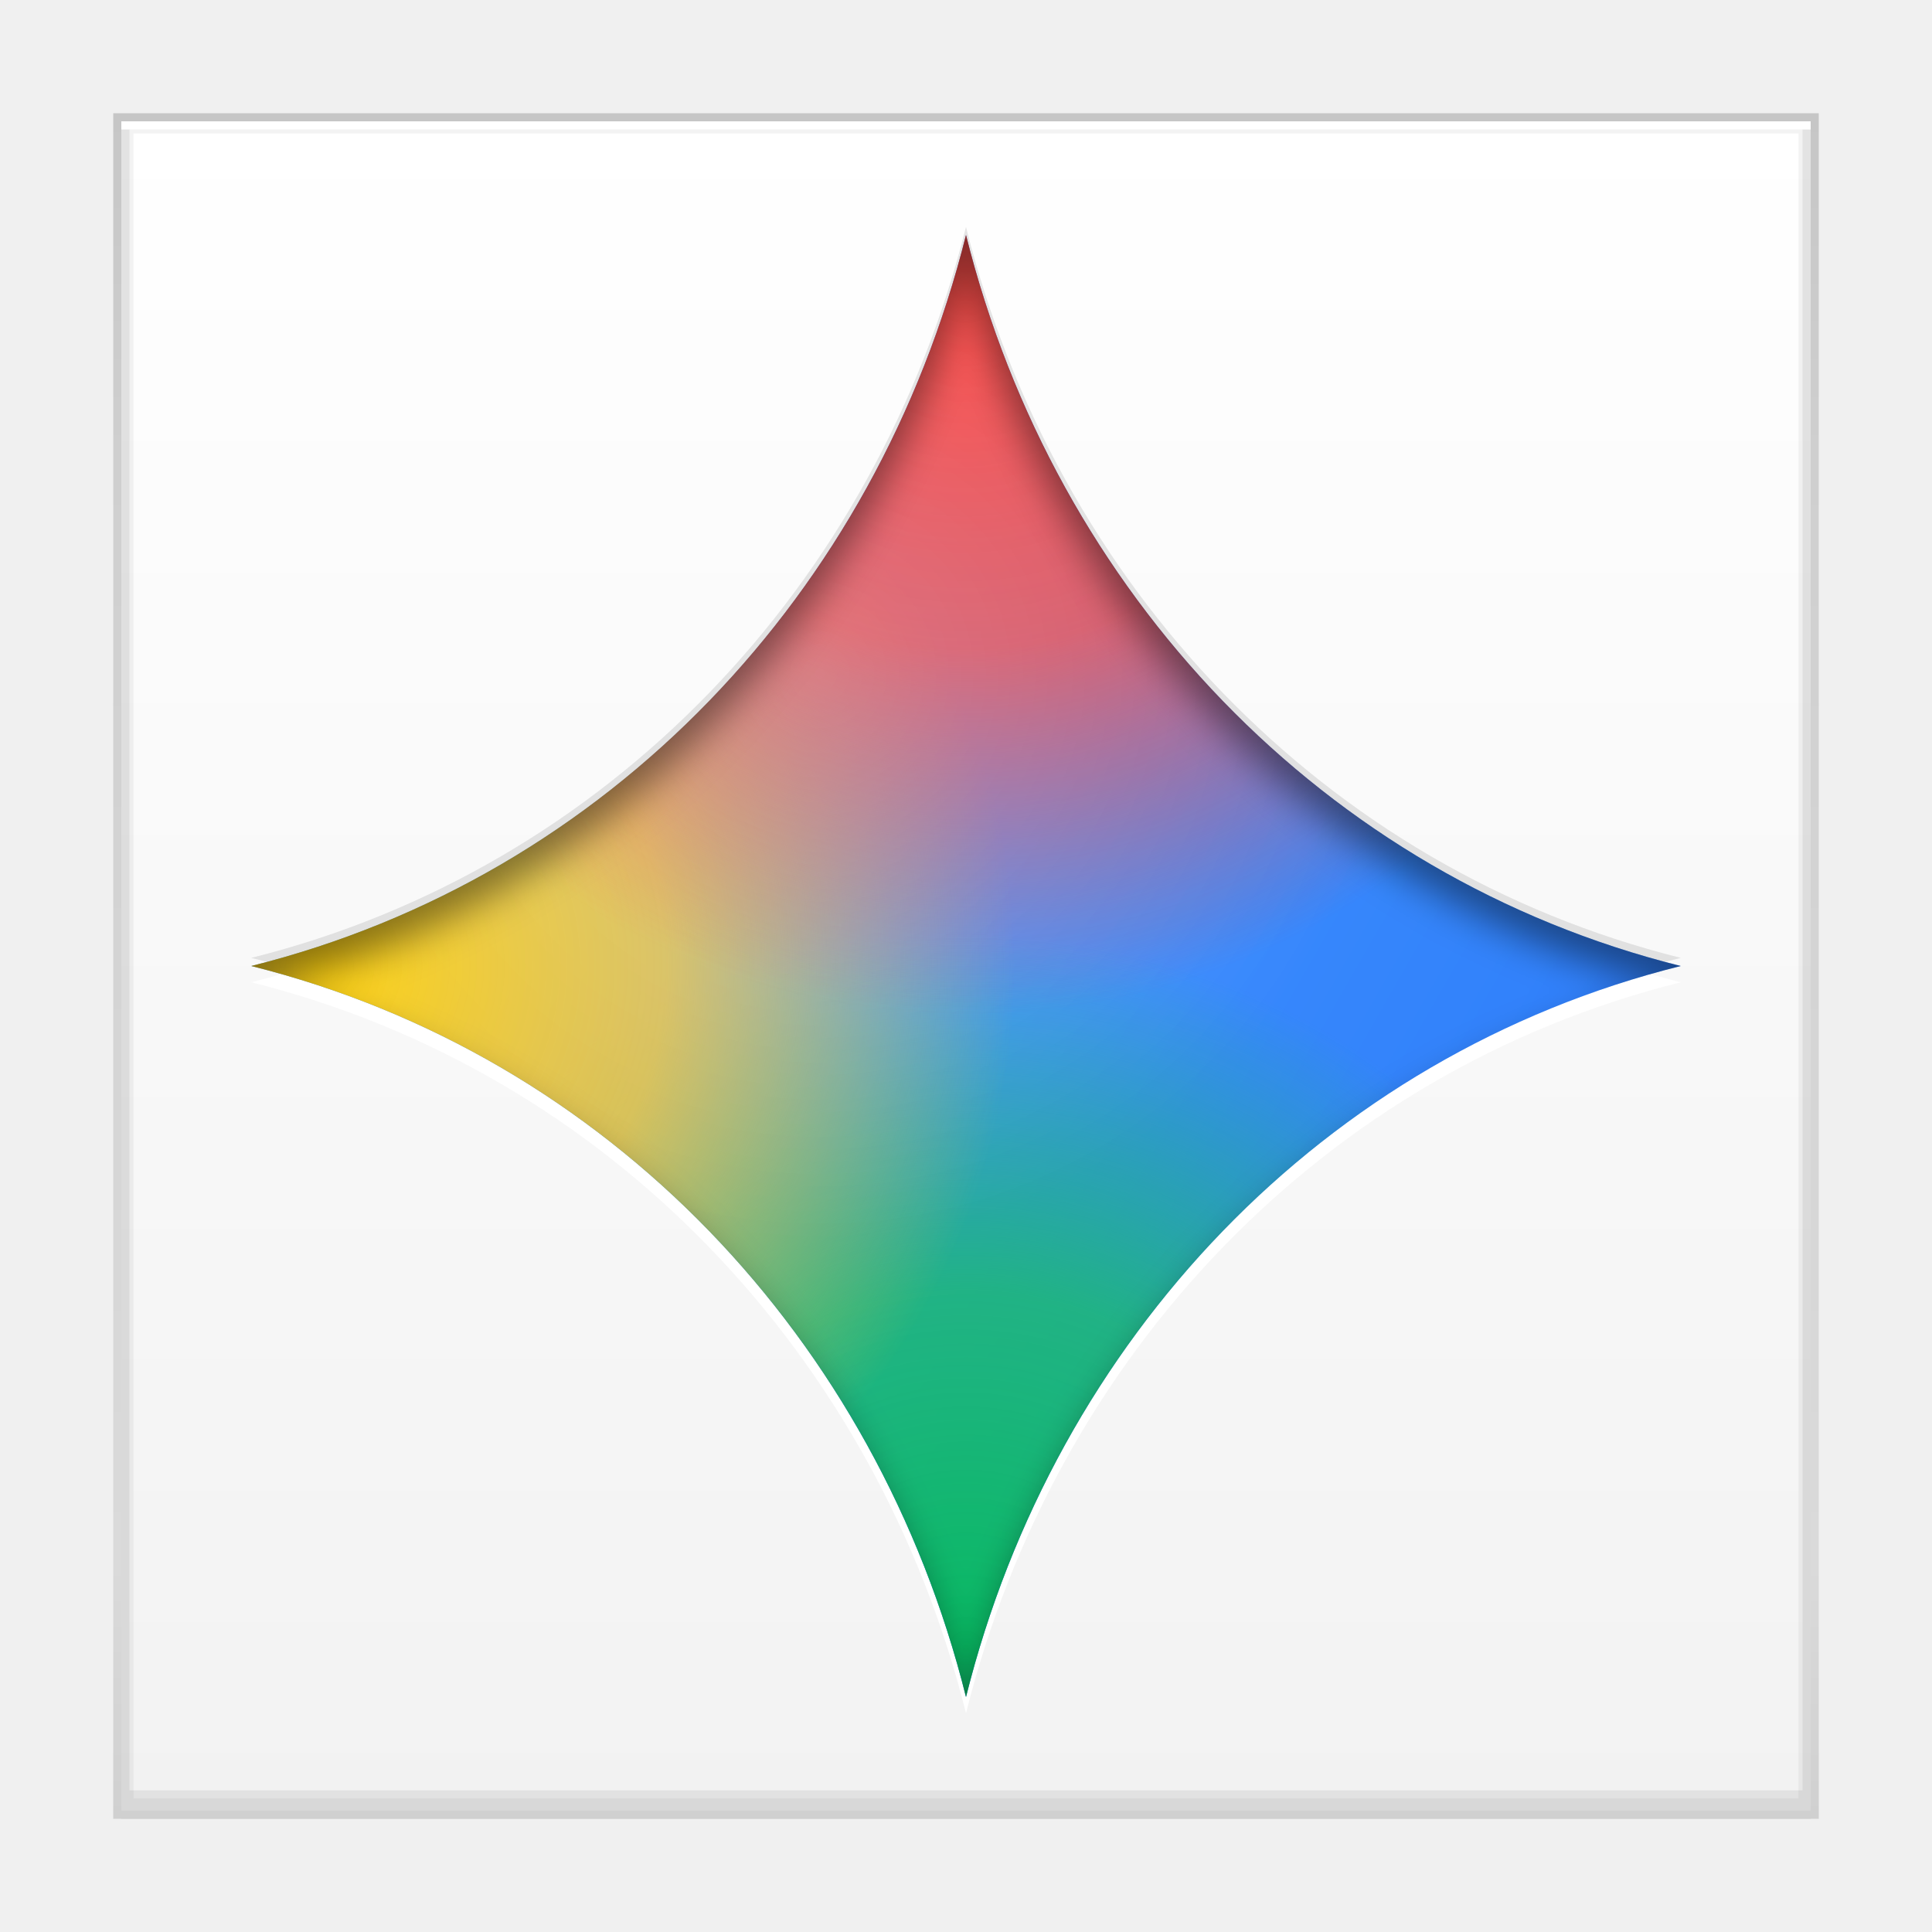
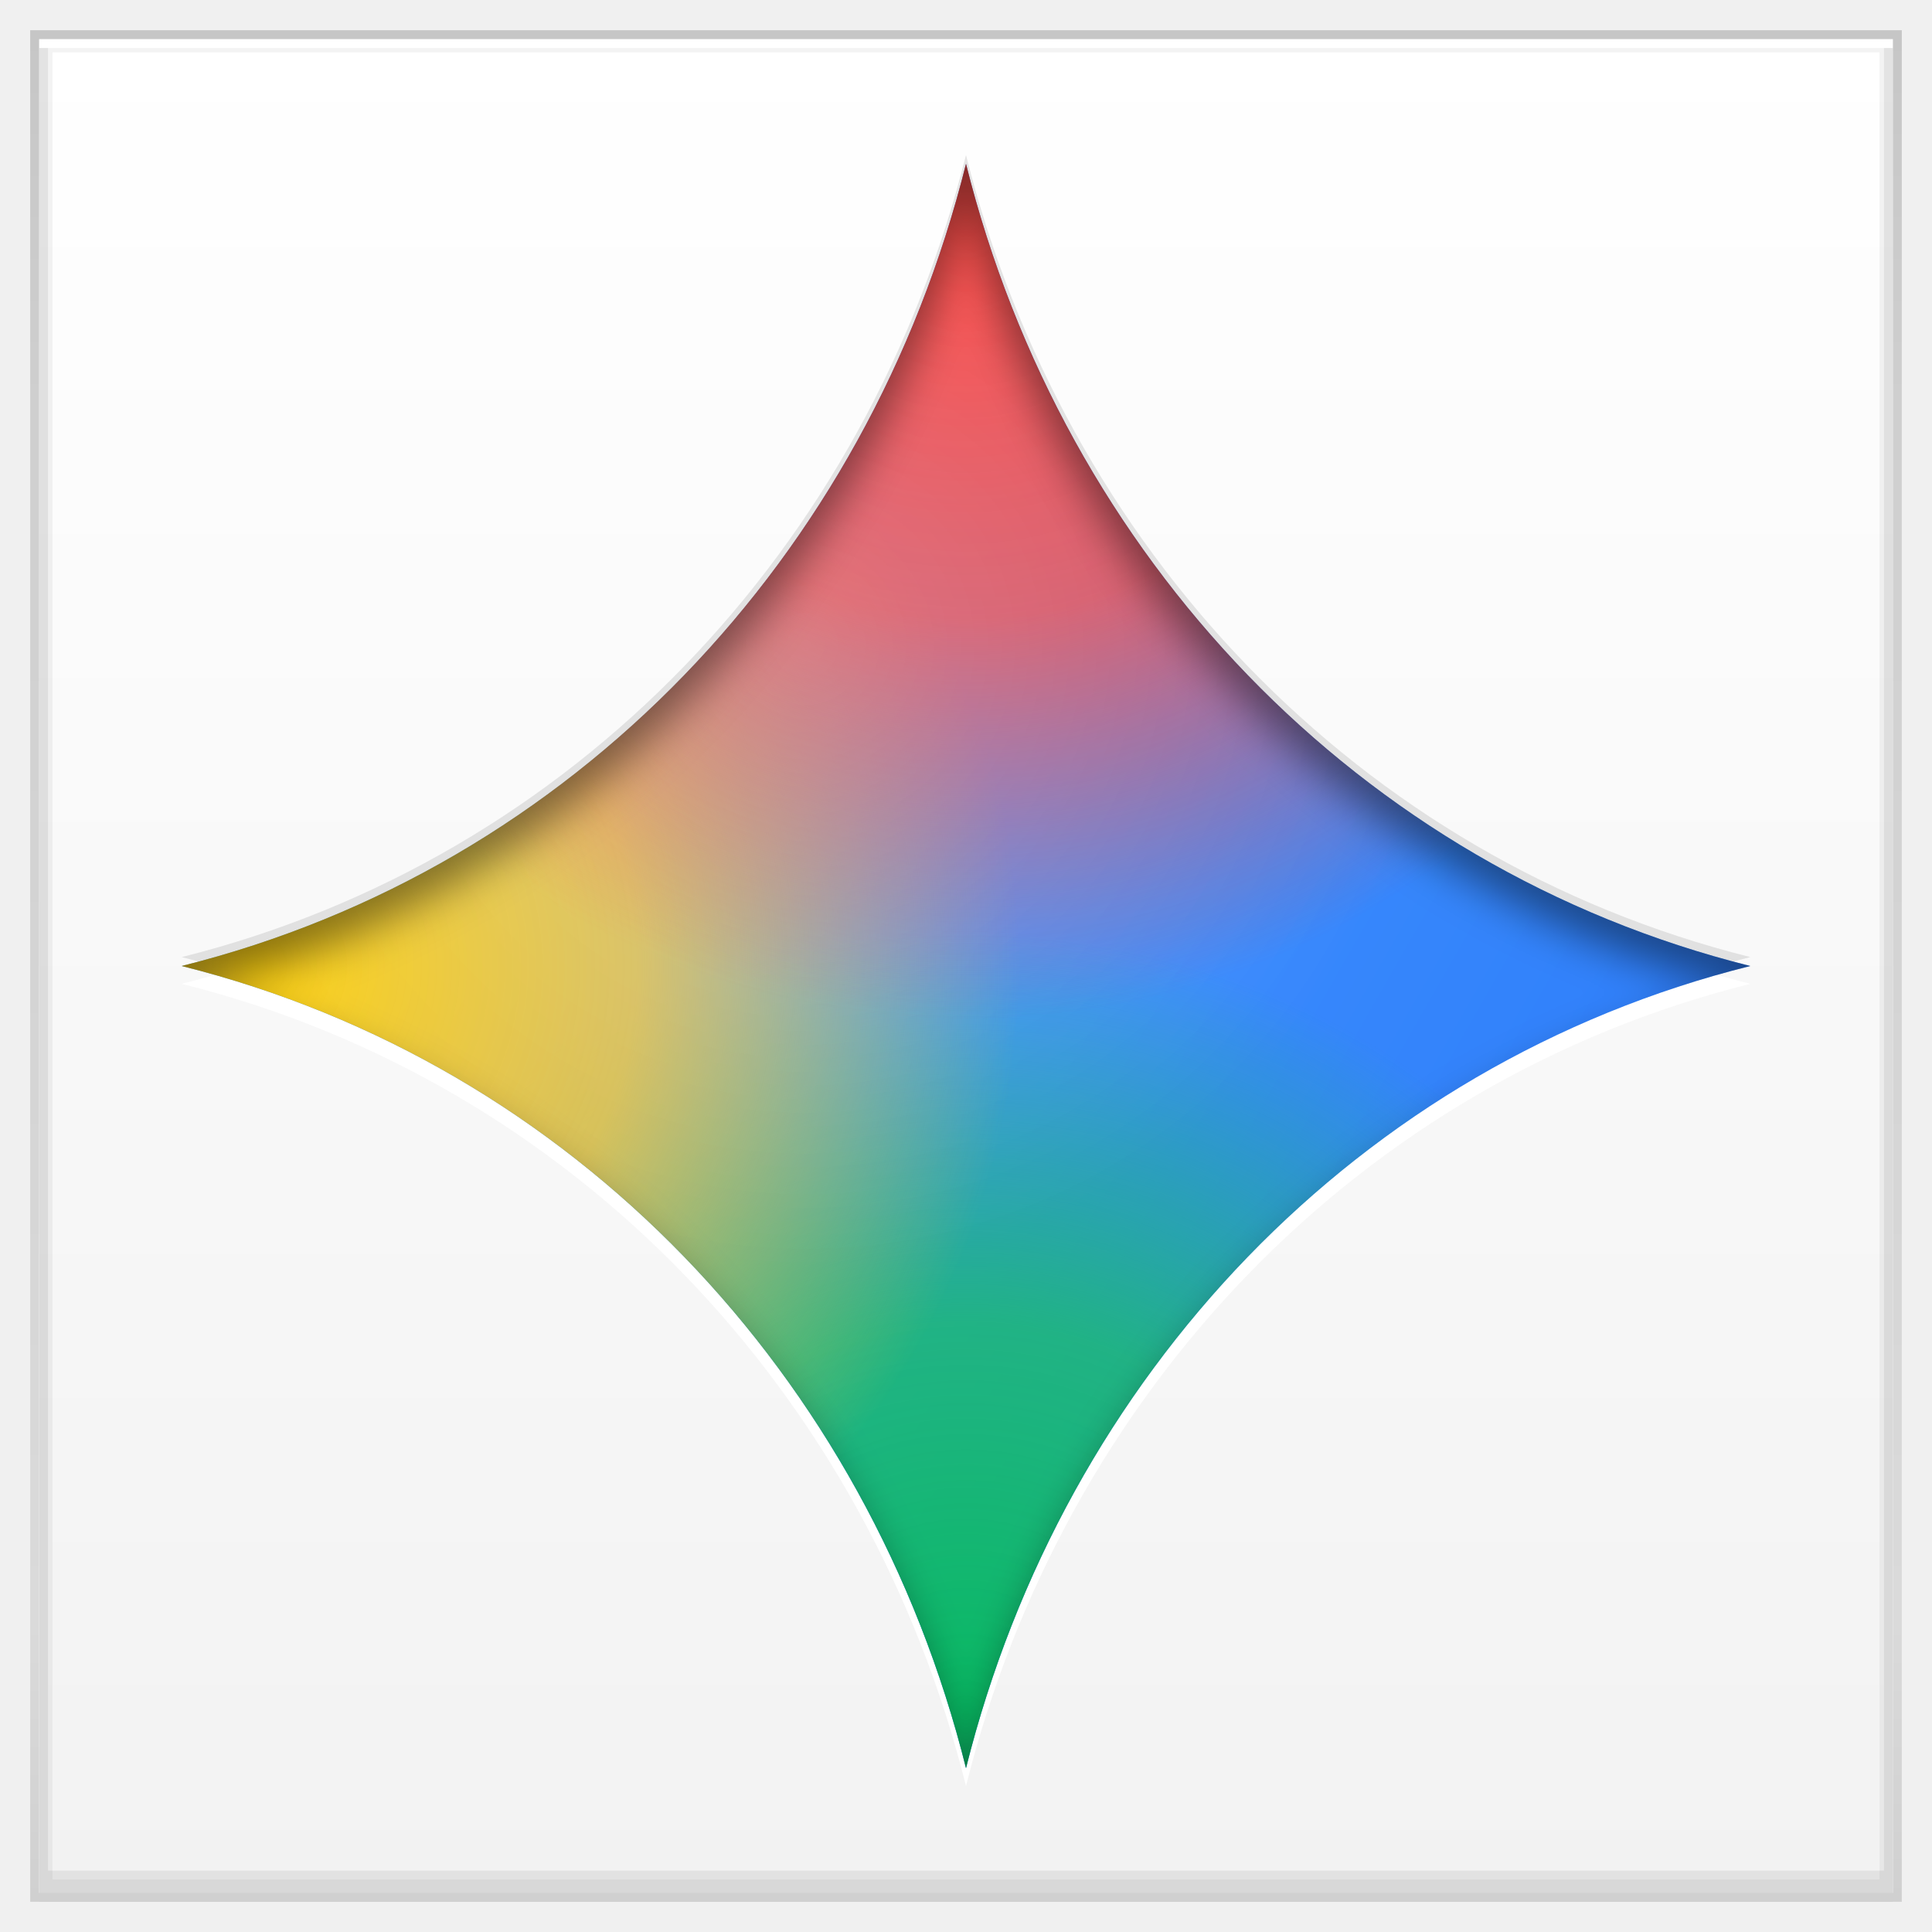
<svg xmlns="http://www.w3.org/2000/svg" width="256" height="256" viewBox="9.062 9.062 237.876 237.876">
-   <defs>
-     <path id="tile" d="M23 23H233V233H23Z" />
-     <clipPath id="tileClip">
-       <use href="#tile" />
-     </clipPath>
-     <linearGradient id="tileFill" x1="0" y1="23" x2="0" y2="233" gradientUnits="userSpaceOnUse">
-       <stop offset="0" stop-color="#FFFFFF" />
-       <stop offset="1" stop-color="#F2F2F2" />
-     </linearGradient>
-     <linearGradient id="tileRim" x1="0" y1="23" x2="0" y2="233" gradientUnits="userSpaceOnUse">
-       <stop offset="0" stop-color="#C6C6C6" />
-       <stop offset="0.2" stop-color="#CFCFCF" />
-       <stop offset="0.85" stop-color="#DADADA" />
-       <stop offset="1" stop-color="#D0D0D0" />
-     </linearGradient>
-     <path id="s" d="M128 38C139 82 172 117 216 128C172 139 139 174 128 218C117 174 84 139 40 128C84 117 117 82 128 38Z" />
-     <clipPath id="sc">
-       <use href="#s" />
-     </clipPath>
-     <radialGradient id="r" cx="128" cy="44" r="90" gradientUnits="userSpaceOnUse">
-       <stop offset="0" stop-color="#FF4641" />
-       <stop offset=".5" stop-color="#F9453F" stop-opacity=".8" />
-       <stop offset="1" stop-color="#F9453F" stop-opacity="0" />
-     </radialGradient>
-     <radialGradient id="y" cx="48" cy="128" r="86" gradientUnits="userSpaceOnUse">
-       <stop offset="0" stop-color="#FFD314" />
-       <stop offset=".5" stop-color="#FCC934" stop-opacity=".8" />
-       <stop offset="1" stop-color="#FCC934" stop-opacity="0" />
-     </radialGradient>
-     <radialGradient id="g" cx="128" cy="212" r="88" gradientUnits="userSpaceOnUse">
-       <stop offset="0" stop-color="#08B962" />
-       <stop offset=".5" stop-color="#1BBD68" stop-opacity=".8" />
-       <stop offset="1" stop-color="#1BBD68" stop-opacity="0" />
-     </radialGradient>
-     <linearGradient id="b" x1="44" y1="80" x2="212" y2="176" gradientUnits="userSpaceOnUse">
-       <stop offset="0" stop-color="#4FA0FF" />
-       <stop offset="1" stop-color="#2B7BFA" />
-     </linearGradient>
-     <filter id="inset" x="-10%" y="-10%" width="120%" height="120%">
-       <feFlood flood-color="#000" flood-opacity=".45" />
-       <feComposite in2="SourceAlpha" operator="out" />
-       <feOffset dy="3" />
-       <feGaussianBlur stdDeviation="2.4" />
-       <feComposite in2="SourceAlpha" operator="in" />
-     </filter>
-     <radialGradient id="shine" cx="110" cy="92" r="70" gradientUnits="userSpaceOnUse">
-       <stop offset="0" stop-color="#fff" stop-opacity=".18" />
-       <stop offset="1" stop-color="#fff" stop-opacity="0" />
-     </radialGradient>
-   </defs>
-   <use href="#tile" fill="url(#tileFill)" />
-   <g clip-path="url(#tileClip)" fill="none">
-     <use href="#tile" stroke="#000" stroke-opacity="0.05" stroke-width="5" />
-     <use href="#tile" stroke="#000" stroke-opacity="0.07" stroke-width="4" transform="translate(0 -1.5)" />
-     <use href="#tile" stroke="#FFFFFF" stroke-width="2" transform="translate(0 1)" />
-     <use href="#tile" stroke="url(#tileRim)" stroke-width="2" />
+   <g transform="translate(128 128) scale(1.09735) translate(-128 -128)">
+     <defs>
+       <path id="tile" d="M23 23H233V233H23Z" />
+       <clipPath id="tileClip">
+         <use href="#tile" />
+       </clipPath>
+       <linearGradient id="tileFill" x1="0" y1="23" x2="0" y2="233" gradientUnits="userSpaceOnUse">
+         <stop offset="0" stop-color="#FFFFFF" />
+         <stop offset="1" stop-color="#F2F2F2" />
+       </linearGradient>
+       <linearGradient id="tileRim" x1="0" y1="23" x2="0" y2="233" gradientUnits="userSpaceOnUse">
+         <stop offset="0" stop-color="#C6C6C6" />
+         <stop offset="0.2" stop-color="#CFCFCF" />
+         <stop offset="0.85" stop-color="#DADADA" />
+         <stop offset="1" stop-color="#D0D0D0" />
+       </linearGradient>
+       <path id="s" d="M128 38C139 82 172 117 216 128C172 139 139 174 128 218C117 174 84 139 40 128C84 117 117 82 128 38Z" />
+       <clipPath id="sc">
+         <use href="#s" />
+       </clipPath>
+       <radialGradient id="r" cx="128" cy="44" r="90" gradientUnits="userSpaceOnUse">
+         <stop offset="0" stop-color="#FF4641" />
+         <stop offset=".5" stop-color="#F9453F" stop-opacity=".8" />
+         <stop offset="1" stop-color="#F9453F" stop-opacity="0" />
+       </radialGradient>
+       <radialGradient id="y" cx="48" cy="128" r="86" gradientUnits="userSpaceOnUse">
+         <stop offset="0" stop-color="#FFD314" />
+         <stop offset=".5" stop-color="#FCC934" stop-opacity=".8" />
+         <stop offset="1" stop-color="#FCC934" stop-opacity="0" />
+       </radialGradient>
+       <radialGradient id="g" cx="128" cy="212" r="88" gradientUnits="userSpaceOnUse">
+         <stop offset="0" stop-color="#08B962" />
+         <stop offset=".5" stop-color="#1BBD68" stop-opacity=".8" />
+         <stop offset="1" stop-color="#1BBD68" stop-opacity="0" />
+       </radialGradient>
+       <linearGradient id="b" x1="44" y1="80" x2="212" y2="176" gradientUnits="userSpaceOnUse">
+         <stop offset="0" stop-color="#4FA0FF" />
+         <stop offset="1" stop-color="#2B7BFA" />
+       </linearGradient>
+       <filter id="inset" x="-10%" y="-10%" width="120%" height="120%">
+         <feFlood flood-color="#000" flood-opacity=".45" />
+         <feComposite in2="SourceAlpha" operator="out" />
+         <feOffset dy="3" />
+         <feGaussianBlur stdDeviation="2.4" />
+         <feComposite in2="SourceAlpha" operator="in" />
+       </filter>
+       <radialGradient id="shine" cx="110" cy="92" r="70" gradientUnits="userSpaceOnUse">
+         <stop offset="0" stop-color="#fff" stop-opacity=".18" />
+         <stop offset="1" stop-color="#fff" stop-opacity="0" />
+       </radialGradient>
+     </defs>
+     <use href="#tile" fill="url(#tileFill)" />
+     <g clip-path="url(#tileClip)" fill="none">
+       <use href="#tile" stroke="#000" stroke-opacity="0.05" stroke-width="5" />
+       <use href="#tile" stroke="#000" stroke-opacity="0.07" stroke-width="4" transform="translate(0 -1.5)" />
+       <use href="#tile" stroke="#FFFFFF" stroke-width="2" transform="translate(0 1)" />
+       <use href="#tile" stroke="url(#tileRim)" stroke-width="2" />
+     </g>
+     <use href="#s" fill="#fff" transform="translate(0 2)" />
+     <use href="#s" fill="#000" fill-opacity=".10" transform="translate(0 -1)" />
+     <g clip-path="url(#sc)">
+       <rect width="256" height="256" fill="url(#b)" />
+       <rect width="256" height="256" fill="url(#g)" />
+       <rect width="256" height="256" fill="url(#y)" />
+       <rect width="256" height="256" fill="url(#r)" />
+       <rect width="256" height="256" fill="url(#shine)" />
+     </g>
+     <use href="#s" fill="#000" filter="url(#inset)" />
  </g>
-   <use href="#s" fill="#fff" transform="translate(0 2)" />
-   <use href="#s" fill="#000" fill-opacity=".10" transform="translate(0 -1)" />
-   <g clip-path="url(#sc)">
-     <rect width="256" height="256" fill="url(#b)" />
-     <rect width="256" height="256" fill="url(#g)" />
-     <rect width="256" height="256" fill="url(#y)" />
-     <rect width="256" height="256" fill="url(#r)" />
-     <rect width="256" height="256" fill="url(#shine)" />
-   </g>
-   <use href="#s" fill="#000" filter="url(#inset)" />
</svg>
